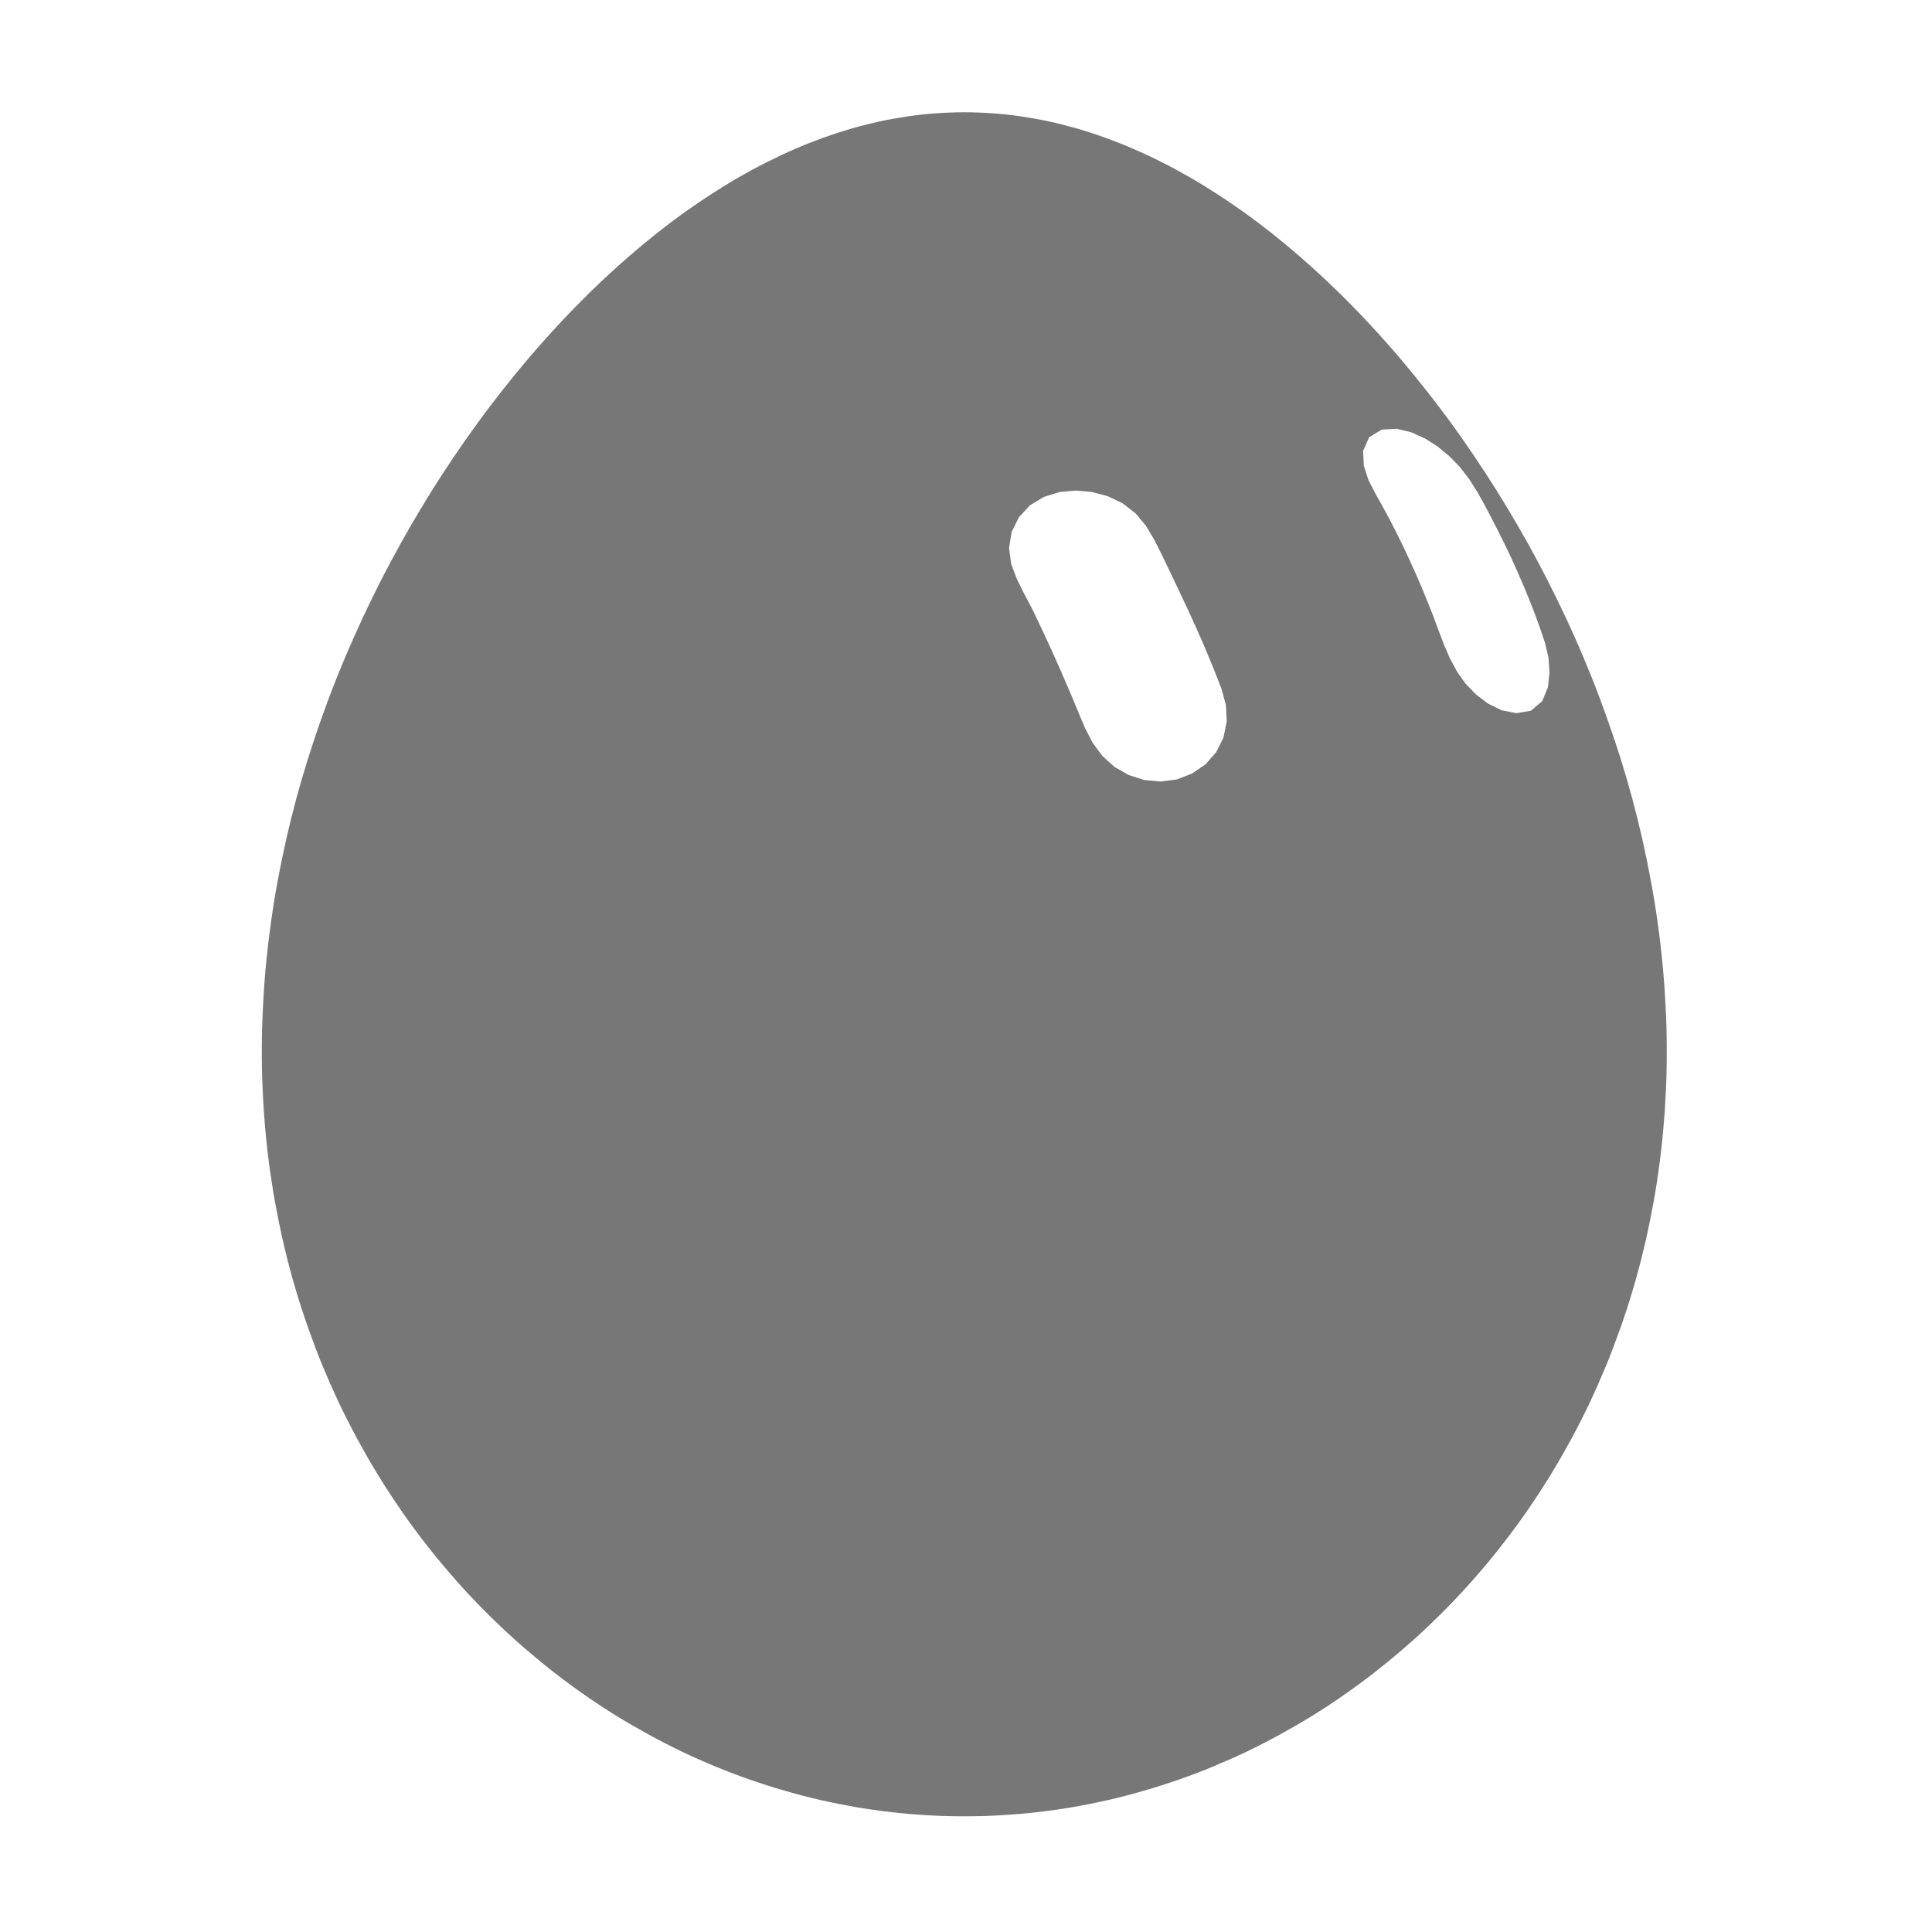
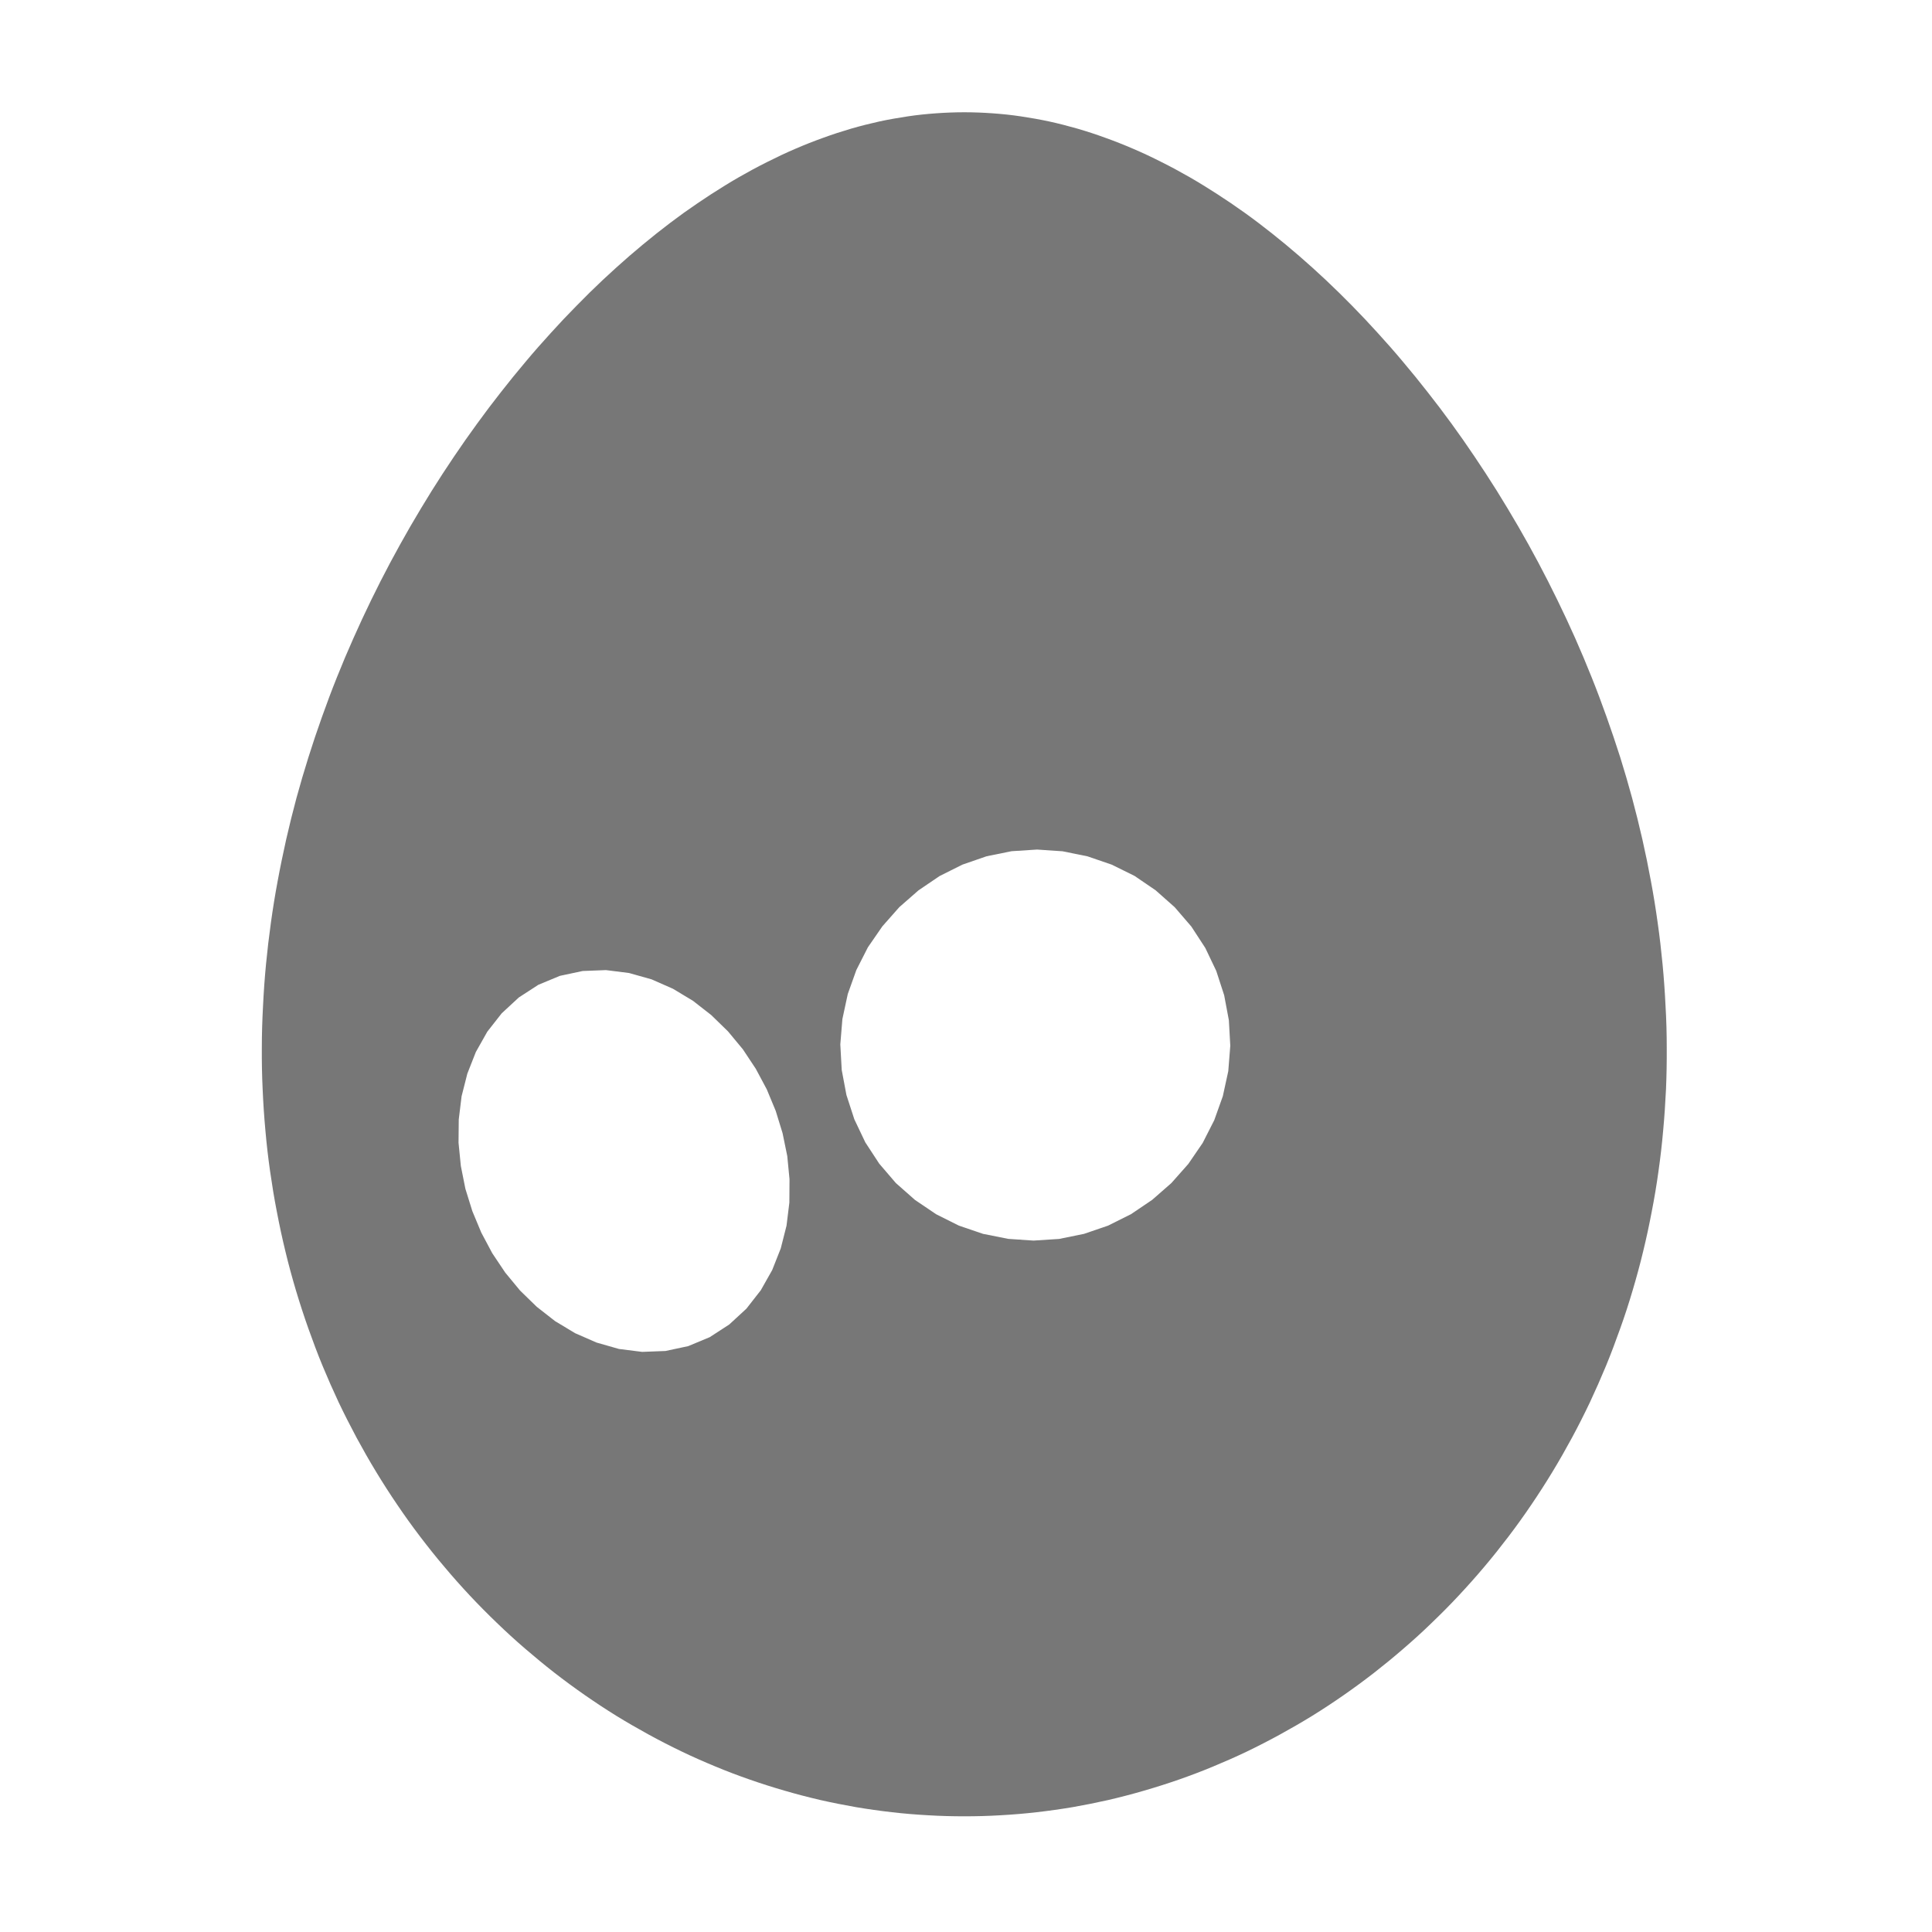
<svg xmlns="http://www.w3.org/2000/svg" width="229" height="229" viewBox="-15 -15 259 259">
-   <g class="grok-bot-mark" data-official-id="egg" data-picker-shape="circle">
-     <path class="grok-bot-mark__compound" fill="#777777" fill-rule="evenodd" d="M207.88 114.27C208.06 116.14 208.19 118.01 208.28 119.88C208.39 121.74 208.44 123.61 208.44 125.47C208.45 127.33 208.42 129.18 208.34 131.03C208.25 132.88 208.13 134.72 207.96 136.56C207.8 138.39 207.59 140.21 207.33 142.03C207.08 143.84 206.78 145.64 206.43 147.42C206.09 149.21 205.71 150.99 205.28 152.75C204.86 154.51 204.38 156.26 203.87 157.98C203.36 159.71 202.81 161.41 202.2 163.1C201.6 164.79 200.97 166.47 200.29 168.12C199.61 169.76 198.89 171.39 198.14 172.99C197.38 174.59 196.58 176.17 195.74 177.73C194.9 179.28 194.03 180.81 193.12 182.31C192.21 183.81 191.26 185.29 190.28 186.73C189.3 188.18 188.28 189.6 187.23 190.98C186.18 192.36 185.1 193.72 183.99 195.03C182.87 196.36 181.72 197.65 180.55 198.9C179.38 200.16 178.16 201.38 176.93 202.56C175.71 203.75 174.44 204.9 173.15 206.01C171.87 207.12 170.55 208.2 169.22 209.24C167.88 210.28 166.52 211.28 165.14 212.24C163.76 213.2 162.35 214.13 160.93 215.01C159.5 215.89 158.06 216.72 156.6 217.52C155.14 218.32 153.66 219.08 152.17 219.8C150.67 220.52 149.16 221.18 147.64 221.81C146.11 222.45 144.57 223.03 143.03 223.57C141.47 224.11 139.91 224.61 138.34 225.06C136.77 225.52 135.18 225.93 133.6 226.3C132.01 226.66 130.41 226.98 128.81 227.26C127.2 227.53 125.59 227.76 123.98 227.94C122.37 228.13 120.75 228.26 119.13 228.35C117.52 228.45 115.89 228.49 114.27 228.49C112.65 228.49 111.03 228.45 109.41 228.35C107.79 228.26 106.17 228.13 104.56 227.94C102.95 227.76 101.34 227.53 99.74 227.26C98.14 226.98 96.53 226.66 94.94 226.3C93.36 225.93 91.77 225.52 90.2 225.06C88.64 224.61 87.07 224.11 85.52 223.57C83.97 223.03 82.43 222.45 80.9 221.81C79.38 221.18 77.87 220.52 76.38 219.8C74.88 219.08 73.4 218.32 71.94 217.52C70.48 216.72 69.04 215.89 67.61 215.01C66.19 214.13 64.78 213.2 63.4 212.24C62.02 211.28 60.66 210.28 59.32 209.24C57.99 208.2 56.68 207.12 55.39 206.01C54.1 204.9 52.84 203.75 51.61 202.56C50.38 201.38 49.17 200.16 47.99 198.9C46.82 197.65 45.67 196.36 44.56 195.03C43.44 193.72 42.36 192.36 41.31 190.98C40.26 189.6 39.24 188.18 38.26 186.73C37.28 185.29 36.33 183.81 35.42 182.31C34.51 180.81 33.64 179.28 32.8 177.73C31.97 176.17 31.16 174.59 30.4 172.99C29.65 171.39 28.93 169.76 28.25 168.12C27.57 166.47 26.94 164.79 26.34 163.1C25.74 161.41 25.19 159.71 24.67 157.98C24.16 156.26 23.68 154.51 23.26 152.75C22.83 150.99 22.45 149.21 22.11 147.42C21.76 145.64 21.47 143.84 21.21 142.03C20.95 140.21 20.74 138.39 20.58 136.56C20.41 134.72 20.29 132.88 20.21 131.03C20.12 129.18 20.09 127.33 20.1 125.47C20.1 123.61 20.16 121.74 20.26 119.88C20.35 118.01 20.48 116.14 20.66 114.27C20.84 112.4 21.06 110.53 21.32 108.67C21.58 106.8 21.88 104.93 22.23 103.07C22.57 101.22 22.96 99.36 23.37 97.51C23.79 95.66 24.25 93.82 24.74 91.99C25.24 90.15 25.78 88.33 26.35 86.51C26.92 84.7 27.52 82.91 28.16 81.12C28.8 79.33 29.46 77.55 30.17 75.79C30.87 74.03 31.61 72.28 32.38 70.56C33.14 68.84 33.94 67.13 34.76 65.44C35.58 63.75 36.44 62.07 37.31 60.43C38.19 58.78 39.1 57.15 40.02 55.55C40.95 53.95 41.9 52.37 42.87 50.81C43.84 49.26 44.84 47.73 45.85 46.23C46.86 44.73 47.9 43.25 48.95 41.81C49.99 40.37 51.07 38.95 52.16 37.56C53.24 36.18 54.34 34.82 55.45 33.51C56.56 32.18 57.7 30.89 58.84 29.64C59.98 28.38 61.13 27.16 62.3 25.98C63.46 24.79 64.63 23.64 65.81 22.53C67 21.42 68.19 20.34 69.39 19.3C70.59 18.27 71.8 17.26 73.01 16.3C74.22 15.34 75.45 14.41 76.67 13.53C77.89 12.66 79.13 11.82 80.36 11.02C81.6 10.22 82.83 9.46 84.08 8.74C85.32 8.03 86.56 7.36 87.82 6.73C89.07 6.1 90.31 5.51 91.57 4.97C92.82 4.43 94.08 3.93 95.34 3.48C96.6 3.02 97.86 2.61 99.12 2.24C100.37 1.88 101.64 1.56 102.9 1.28C104.16 1.01 105.43 0.79 106.69 0.6C107.95 0.41 109.22 0.28 110.48 0.19C111.74 0.1 113.01 0.05 114.27 0.05C115.53 0.05 116.8 0.1 118.06 0.19C119.32 0.28 120.59 0.41 121.85 0.6C123.11 0.79 124.38 1.01 125.64 1.28C126.91 1.56 128.17 1.88 129.42 2.24C130.69 2.61 131.95 3.02 133.2 3.48C134.46 3.93 135.72 4.43 136.97 4.97C138.23 5.51 139.48 6.1 140.72 6.73C141.98 7.36 143.22 8.03 144.46 8.74C145.71 9.46 146.94 10.22 148.18 11.02C149.42 11.82 150.65 12.66 151.87 13.53C153.1 14.41 154.32 15.34 155.53 16.3C156.74 17.26 157.96 18.27 159.15 19.3C160.35 20.34 161.55 21.42 162.73 22.53C163.91 23.64 165.08 24.79 166.25 25.98C167.41 27.16 168.56 28.38 169.7 29.64C170.84 30.89 171.98 32.18 173.09 33.51C174.2 34.82 175.3 36.18 176.38 37.56C177.48 38.95 178.55 40.37 179.6 41.81C180.65 43.25 181.68 44.73 182.69 46.23C183.7 47.73 184.7 49.26 185.67 50.81C186.64 52.37 187.59 53.95 188.52 55.55C189.45 57.15 190.35 58.78 191.23 60.43C192.1 62.07 192.96 63.75 193.78 65.44C194.61 67.13 195.4 68.84 196.17 70.56C196.93 72.28 197.67 74.03 198.37 75.79C199.08 77.55 199.74 79.33 200.38 81.12C201.02 82.91 201.62 84.7 202.2 86.51C202.77 88.33 203.3 90.15 203.8 91.99C204.29 93.82 204.75 95.66 205.17 97.51C205.59 99.36 205.97 101.22 206.31 103.07C206.66 104.93 206.96 106.8 207.22 108.67C207.49 110.53 207.7 112.4 207.88 114.27Z M129.23 50.76L131.42 50.96L133.53 51.53L135.51 52.48L137.24 53.83L138.64 55.51L139.76 57.40L140.74 59.36L141.70 61.34L142.64 63.32L143.58 65.31L144.51 67.30L145.42 69.30L146.30 71.30L147.15 73.33L147.98 75.36L148.77 77.40L149.35 79.53L149.45 81.71L149.02 83.86L148.05 85.82L146.61 87.47L144.80 88.70L142.76 89.49L140.58 89.77L138.40 89.57L136.32 88.90L134.41 87.81L132.78 86.34L131.48 84.58L130.47 82.63L129.62 80.61L128.78 78.58L127.91 76.56L127.04 74.55L126.14 72.54L125.23 70.55L124.30 68.56L123.35 66.58L122.32 64.64L121.34 62.67L120.56 60.63L120.27 58.46L120.62 56.29L121.60 54.34L123.09 52.73L124.96 51.61L127.05 50.96Z M172.25 42.48L174.21 42.96L176.05 43.79L177.74 44.87L179.30 46.16L180.71 47.61L181.94 49.21L183.02 50.91L184.01 52.67L184.95 54.46L185.87 56.26L186.77 58.07L187.64 59.89L188.47 61.73L189.27 63.59L190.04 65.45L190.77 67.33L191.46 69.23L192.11 71.15L192.58 73.11L192.72 75.13L192.51 77.13L191.75 78.99L190.23 80.28L188.26 80.61L186.29 80.21L184.48 79.32L182.87 78.10L181.47 76.65L180.31 75.01L179.35 73.22L178.56 71.37L177.84 69.48L177.14 67.58L176.39 65.71L175.63 63.84L174.83 61.99L173.99 60.14L173.14 58.31L172.25 56.50L171.33 54.70L170.37 52.93L169.38 51.16L168.46 49.37L167.83 47.45L167.74 45.44L168.54 43.62L170.24 42.59Z" />
+   <g class="grok-bot-mark" data-official-id="egg" data-picker-shape="circle" data-expression="21">
+     <path class="grok-bot-mark__compound" fill="#777777" fill-rule="evenodd" d="M207.88 114.27C208.06 116.14 208.19 118.01 208.28 119.88C208.39 121.74 208.44 123.61 208.44 125.47C208.45 127.33 208.42 129.18 208.34 131.03C208.25 132.88 208.13 134.72 207.96 136.56C207.8 138.39 207.59 140.21 207.33 142.03C207.08 143.84 206.78 145.64 206.43 147.42C206.09 149.21 205.71 150.99 205.28 152.75C204.86 154.51 204.38 156.26 203.87 157.98C203.36 159.71 202.81 161.41 202.2 163.1C201.6 164.79 200.97 166.47 200.29 168.12C199.61 169.76 198.89 171.39 198.14 172.99C197.38 174.59 196.58 176.17 195.74 177.73C194.9 179.28 194.03 180.81 193.12 182.31C192.21 183.81 191.26 185.29 190.28 186.73C189.3 188.18 188.28 189.6 187.23 190.98C186.18 192.36 185.1 193.72 183.99 195.03C182.87 196.36 181.72 197.65 180.55 198.9C179.38 200.16 178.16 201.38 176.93 202.56C175.71 203.75 174.44 204.9 173.15 206.01C171.87 207.12 170.55 208.2 169.22 209.24C167.88 210.28 166.52 211.28 165.14 212.24C163.76 213.2 162.35 214.13 160.93 215.01C159.5 215.89 158.06 216.72 156.6 217.52C155.14 218.32 153.66 219.08 152.17 219.8C150.67 220.52 149.16 221.18 147.64 221.81C146.11 222.45 144.57 223.03 143.03 223.57C141.47 224.11 139.91 224.61 138.34 225.06C136.77 225.52 135.18 225.93 133.6 226.3C132.01 226.66 130.41 226.98 128.81 227.26C127.2 227.53 125.59 227.76 123.98 227.94C122.37 228.13 120.75 228.26 119.13 228.35C117.52 228.45 115.89 228.49 114.27 228.49C112.65 228.49 111.03 228.45 109.41 228.35C107.79 228.26 106.17 228.13 104.56 227.94C102.95 227.76 101.34 227.53 99.74 227.26C98.14 226.98 96.53 226.66 94.94 226.3C93.36 225.93 91.77 225.52 90.2 225.06C88.64 224.61 87.07 224.11 85.52 223.57C83.97 223.03 82.43 222.45 80.9 221.81C79.38 221.18 77.87 220.52 76.38 219.8C74.88 219.08 73.4 218.32 71.94 217.52C70.48 216.72 69.04 215.89 67.61 215.01C66.19 214.13 64.78 213.2 63.4 212.24C62.02 211.28 60.66 210.28 59.32 209.24C57.99 208.2 56.68 207.12 55.39 206.01C54.1 204.9 52.84 203.75 51.61 202.56C50.38 201.38 49.17 200.16 47.99 198.9C46.82 197.65 45.67 196.36 44.56 195.03C43.44 193.72 42.36 192.36 41.31 190.98C40.26 189.6 39.24 188.18 38.26 186.73C37.28 185.29 36.33 183.81 35.42 182.31C34.51 180.81 33.64 179.28 32.8 177.73C31.97 176.17 31.16 174.59 30.4 172.99C29.65 171.39 28.93 169.76 28.25 168.12C27.57 166.47 26.94 164.79 26.34 163.1C25.74 161.41 25.19 159.71 24.67 157.98C24.16 156.26 23.68 154.51 23.26 152.75C22.83 150.99 22.45 149.21 22.11 147.42C21.76 145.64 21.47 143.84 21.21 142.03C20.95 140.21 20.74 138.39 20.58 136.56C20.41 134.72 20.29 132.88 20.21 131.03C20.12 129.18 20.09 127.33 20.1 125.47C20.1 123.61 20.16 121.74 20.26 119.88C20.35 118.01 20.48 116.14 20.66 114.27C20.84 112.4 21.06 110.53 21.32 108.67C21.58 106.8 21.88 104.93 22.23 103.07C22.57 101.22 22.96 99.36 23.37 97.51C23.79 95.66 24.25 93.82 24.74 91.99C25.24 90.15 25.78 88.33 26.35 86.51C26.92 84.7 27.52 82.91 28.16 81.12C28.8 79.33 29.46 77.55 30.17 75.79C30.87 74.03 31.61 72.28 32.38 70.56C33.14 68.84 33.94 67.13 34.76 65.44C35.58 63.75 36.44 62.07 37.31 60.43C38.19 58.78 39.1 57.15 40.02 55.55C40.95 53.95 41.9 52.37 42.87 50.81C43.84 49.26 44.84 47.73 45.85 46.23C46.86 44.73 47.9 43.25 48.95 41.81C49.99 40.37 51.07 38.95 52.16 37.56C53.24 36.18 54.34 34.82 55.45 33.51C56.56 32.18 57.7 30.89 58.84 29.64C59.98 28.38 61.13 27.16 62.3 25.98C63.46 24.79 64.63 23.64 65.81 22.53C67 21.42 68.19 20.34 69.39 19.3C70.59 18.27 71.8 17.26 73.01 16.3C74.22 15.34 75.45 14.41 76.67 13.53C77.89 12.66 79.13 11.82 80.36 11.02C81.6 10.22 82.83 9.46 84.08 8.74C85.32 8.03 86.56 7.36 87.82 6.73C89.07 6.1 90.31 5.51 91.57 4.97C92.82 4.43 94.08 3.93 95.34 3.48C96.6 3.02 97.86 2.61 99.12 2.24C100.37 1.88 101.64 1.56 102.9 1.28C104.16 1.01 105.43 0.79 106.69 0.6C107.95 0.41 109.22 0.28 110.48 0.19C111.74 0.1 113.01 0.05 114.27 0.05C115.53 0.05 116.8 0.1 118.06 0.19C119.32 0.28 120.59 0.41 121.85 0.6C123.11 0.79 124.38 1.01 125.64 1.28C126.91 1.56 128.17 1.88 129.42 2.24C130.69 2.61 131.95 3.02 133.2 3.48C134.46 3.93 135.72 4.43 136.97 4.97C138.23 5.51 139.48 6.1 140.72 6.73C141.98 7.36 143.22 8.03 144.46 8.74C145.71 9.46 146.94 10.22 148.18 11.02C149.42 11.82 150.65 12.66 151.87 13.53C153.1 14.41 154.32 15.34 155.53 16.3C156.74 17.26 157.96 18.27 159.15 19.3C160.35 20.34 161.55 21.42 162.73 22.53C163.91 23.64 165.08 24.79 166.25 25.98C167.41 27.16 168.56 28.38 169.7 29.64C170.84 30.89 171.98 32.18 173.09 33.51C174.2 34.82 175.3 36.18 176.38 37.56C177.48 38.95 178.55 40.37 179.6 41.81C180.65 43.25 181.68 44.73 182.69 46.23C183.7 47.73 184.7 49.26 185.67 50.81C186.64 52.37 187.59 53.95 188.52 55.55C189.45 57.15 190.35 58.78 191.23 60.43C192.1 62.07 192.96 63.75 193.78 65.44C194.61 67.13 195.4 68.84 196.17 70.56C196.93 72.28 197.67 74.03 198.37 75.79C199.08 77.55 199.74 79.33 200.38 81.12C201.02 82.91 201.62 84.7 202.2 86.51C202.77 88.33 203.3 90.15 203.8 91.99C204.29 93.82 204.75 95.66 205.17 97.51C205.59 99.36 205.97 101.22 206.31 103.07C206.66 104.93 206.96 106.8 207.22 108.67C207.49 110.53 207.7 112.4 207.88 114.27Z M66.24 115.05L69.33 115.44L72.35 116.29L75.21 117.55L77.89 119.16L80.35 121.08L82.59 123.26L84.59 125.67L86.32 128.28L87.79 131.03L88.99 133.92L89.91 136.91L90.54 139.98L90.84 143.08L90.82 146.22L90.44 149.31L89.67 152.35L88.52 155.26L86.99 157.97L85.06 160.44L82.76 162.56L80.14 164.26L77.26 165.46L74.21 166.11L71.08 166.23L67.98 165.84L64.97 164.98L62.11 163.73L59.43 162.12L56.96 160.19L54.72 158.01L52.73 155.60L50.99 153.00L49.52 150.24L48.32 147.36L47.39 144.37L46.78 141.31L46.47 138.19L46.50 135.07L46.88 131.96L47.65 128.93L48.79 126.03L50.33 123.30L52.26 120.84L54.55 118.72L57.17 117.02L60.06 115.82L63.11 115.17Z M124.03 98.89L127.44 99.12L130.79 99.80L134.03 100.91L137.09 102.42L139.92 104.35L142.48 106.62L144.71 109.21L146.58 112.08L148.05 115.16L149.11 118.42L149.74 121.78L149.93 125.19L149.66 128.60L148.93 131.95L147.78 135.17L146.23 138.22L144.30 141.04L142.03 143.60L139.46 145.85L136.62 147.77L133.56 149.30L130.32 150.41L126.98 151.09L123.56 151.31L120.15 151.08L116.79 150.41L113.56 149.31L110.50 147.78L107.66 145.86L105.10 143.60L102.87 141.00L101.00 138.14L99.53 135.05L98.47 131.79L97.84 128.44L97.65 125.01L97.93 121.61L98.65 118.26L99.80 115.04L101.35 111.99L103.29 109.18L105.56 106.61L108.13 104.36L110.96 102.44L114.02 100.91L117.26 99.79L120.61 99.11Z" />
  </g>
</svg>
